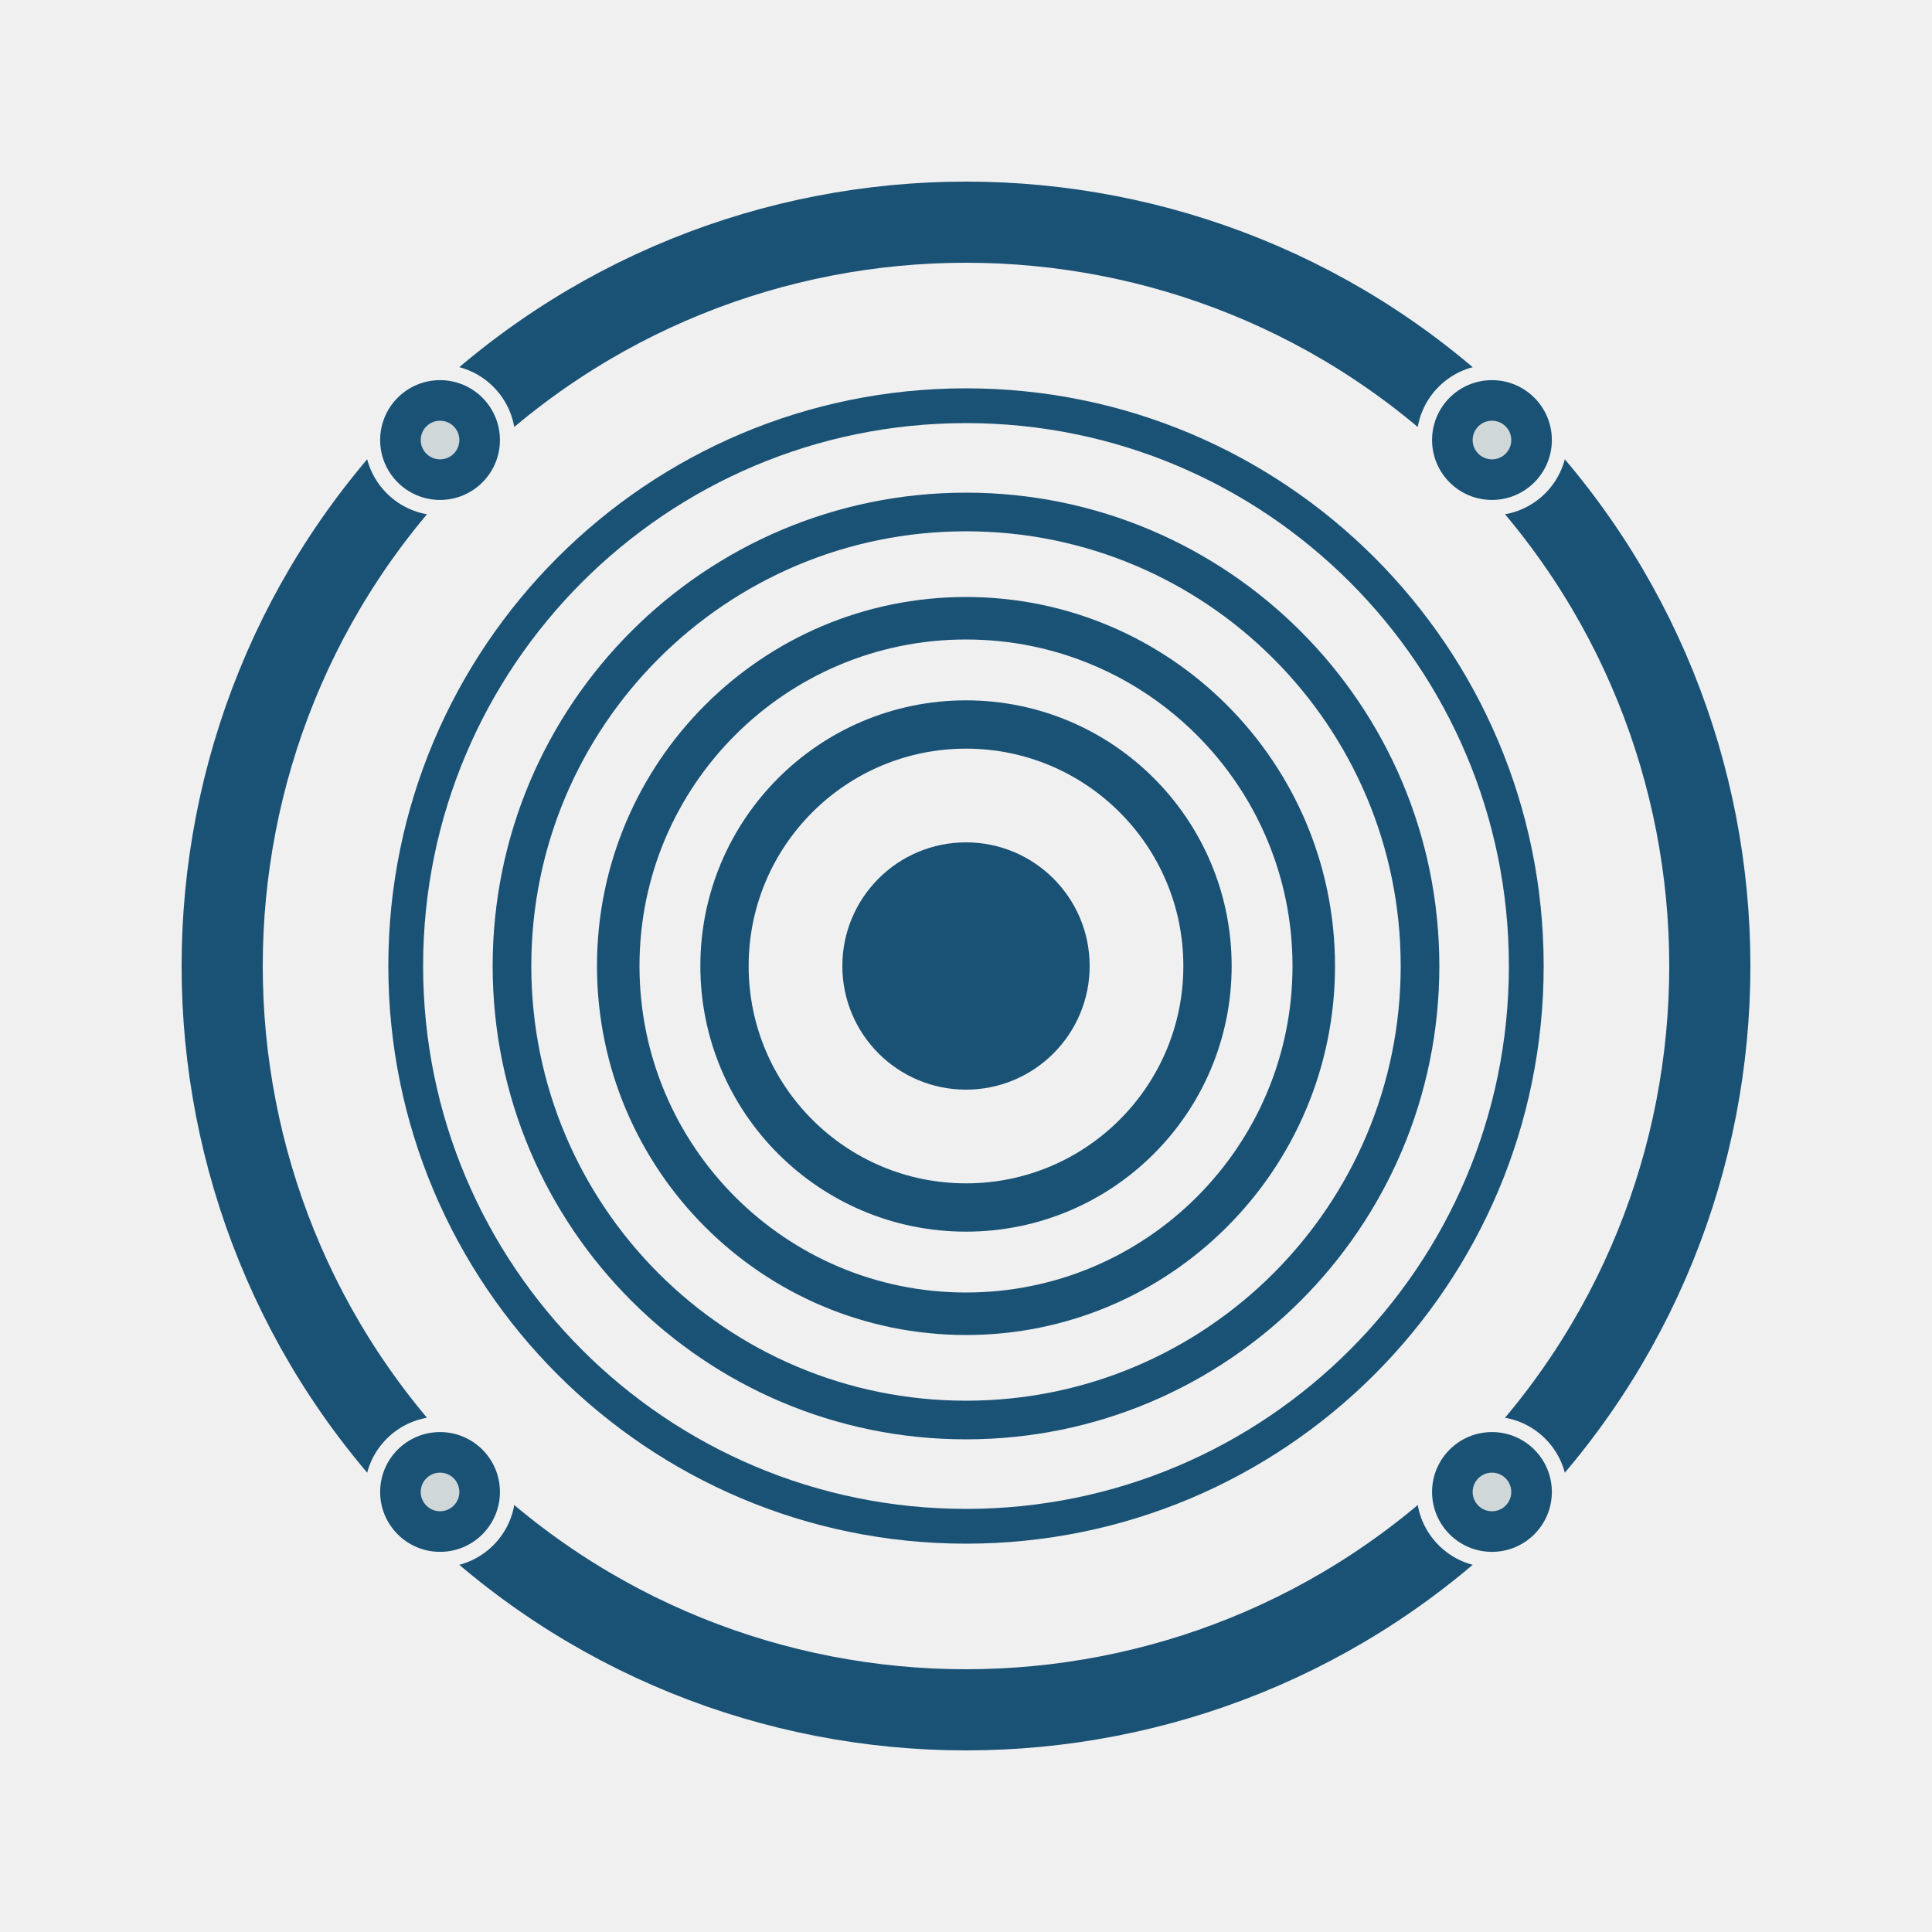
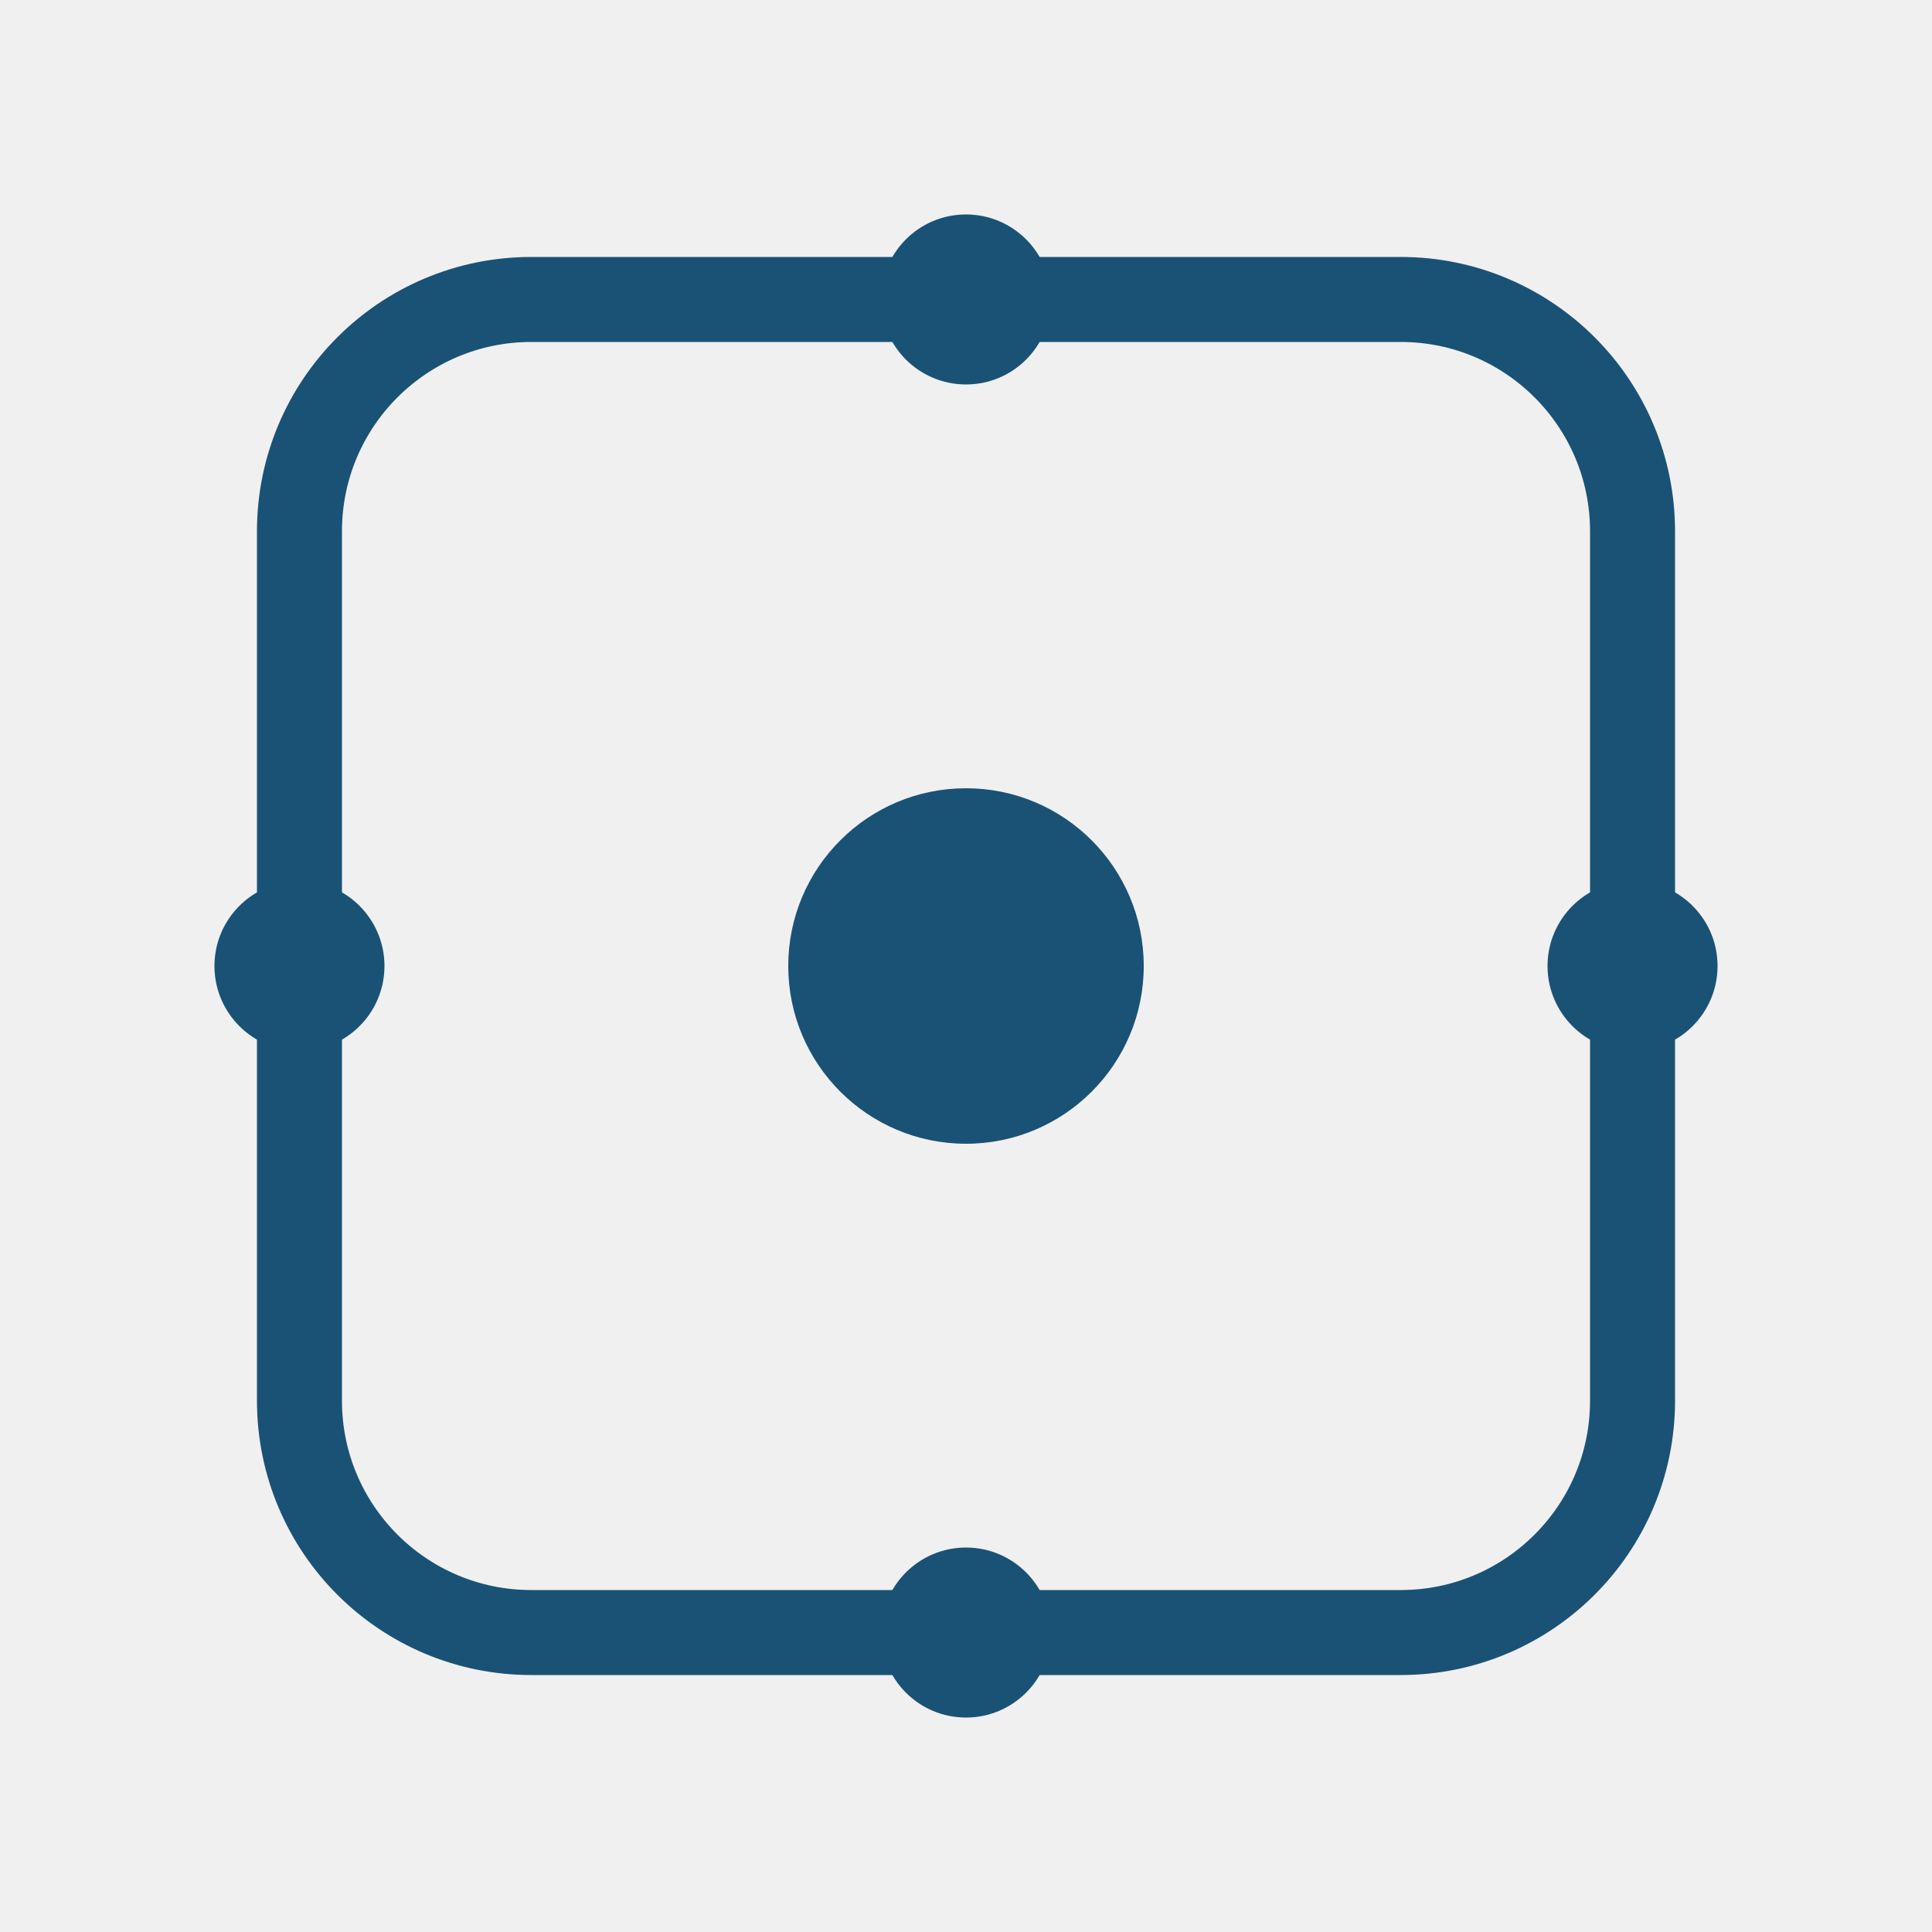
<svg xmlns="http://www.w3.org/2000/svg" viewBox="0 0 1000 1000" role="img" aria-labelledby="t d">
-   <defs>
-     <mask id="goal-cups">
-       <rect width="1000" height="1000" fill="white" />
-       <circle cx="772.236" cy="227.764" r="39" fill="black" />
-       <circle cx="772.236" cy="772.236" r="39" fill="black" />
-       <circle cx="227.764" cy="772.236" r="39" fill="black" />
-       <circle cx="227.764" cy="227.764" r="39" fill="black" />
-     </mask>
-   </defs>
-   <circle cx="500" cy="500" r="125" fill="none" stroke="#1A5276" stroke-width="25" opacity="1" />
-   <circle cx="500" cy="500" r="180" fill="none" stroke="#1A5276" stroke-width="22" opacity="1" />
-   <circle cx="500" cy="500" r="235" fill="none" stroke="#1A5276" stroke-width="20" opacity="1" />
-   <circle cx="500" cy="500" r="290" fill="none" stroke="#1A5276" stroke-width="18" opacity="1" />
-   <g mask="url(#goal-cups)">
-     <path d="M772.236 227.764 A385 385 0 0 1 772.236 772.236" fill="none" stroke="#1A5276" stroke-width="42" />
-     <path d="M772.236 772.236 A385 385 0 0 1 227.764 772.236" fill="none" stroke="#1A5276" stroke-width="42" />
-     <path d="M227.764 772.236 A385 385 0 0 1 227.764 227.764" fill="none" stroke="#1A5276" stroke-width="42" />
-     <path d="M227.764 227.764 A385 385 0 0 1 772.236 227.764" fill="none" stroke="#1A5276" stroke-width="42" />
-   </g>
-   <circle cx="772.236" cy="227.764" r="31" fill="#1A5276" />
-   <circle cx="772.236" cy="227.764" r="10" fill="#F7F4EF" opacity="0.82" />
-   <circle cx="772.236" cy="772.236" r="31" fill="#1A5276" />
-   <circle cx="772.236" cy="772.236" r="10" fill="#F7F4EF" opacity="0.82" />
-   <circle cx="227.764" cy="772.236" r="31" fill="#1A5276" />
-   <circle cx="227.764" cy="772.236" r="10" fill="#F7F4EF" opacity="0.82" />
-   <circle cx="227.764" cy="227.764" r="31" fill="#1A5276" />
-   <circle cx="227.764" cy="227.764" r="10" fill="#F7F4EF" opacity="0.82" />
-   <circle cx="500" cy="500" r="64" fill="#1A5276" />
+   <rect x="155" y="155" width="690" height="690" rx="120" fill="none" stroke="#1A5276" stroke-width="44" />
+   <circle cx="500" cy="155" r="44" fill="#1A5276" />
+   <circle cx="845" cy="500" r="44" fill="#1A5276" />
+   <circle cx="500" cy="845" r="44" fill="#1A5276" />
+   <circle cx="155" cy="500" r="44" fill="#1A5276" />
+   <circle cx="500" cy="500" r="92" fill="#1A5276" />
</svg>
